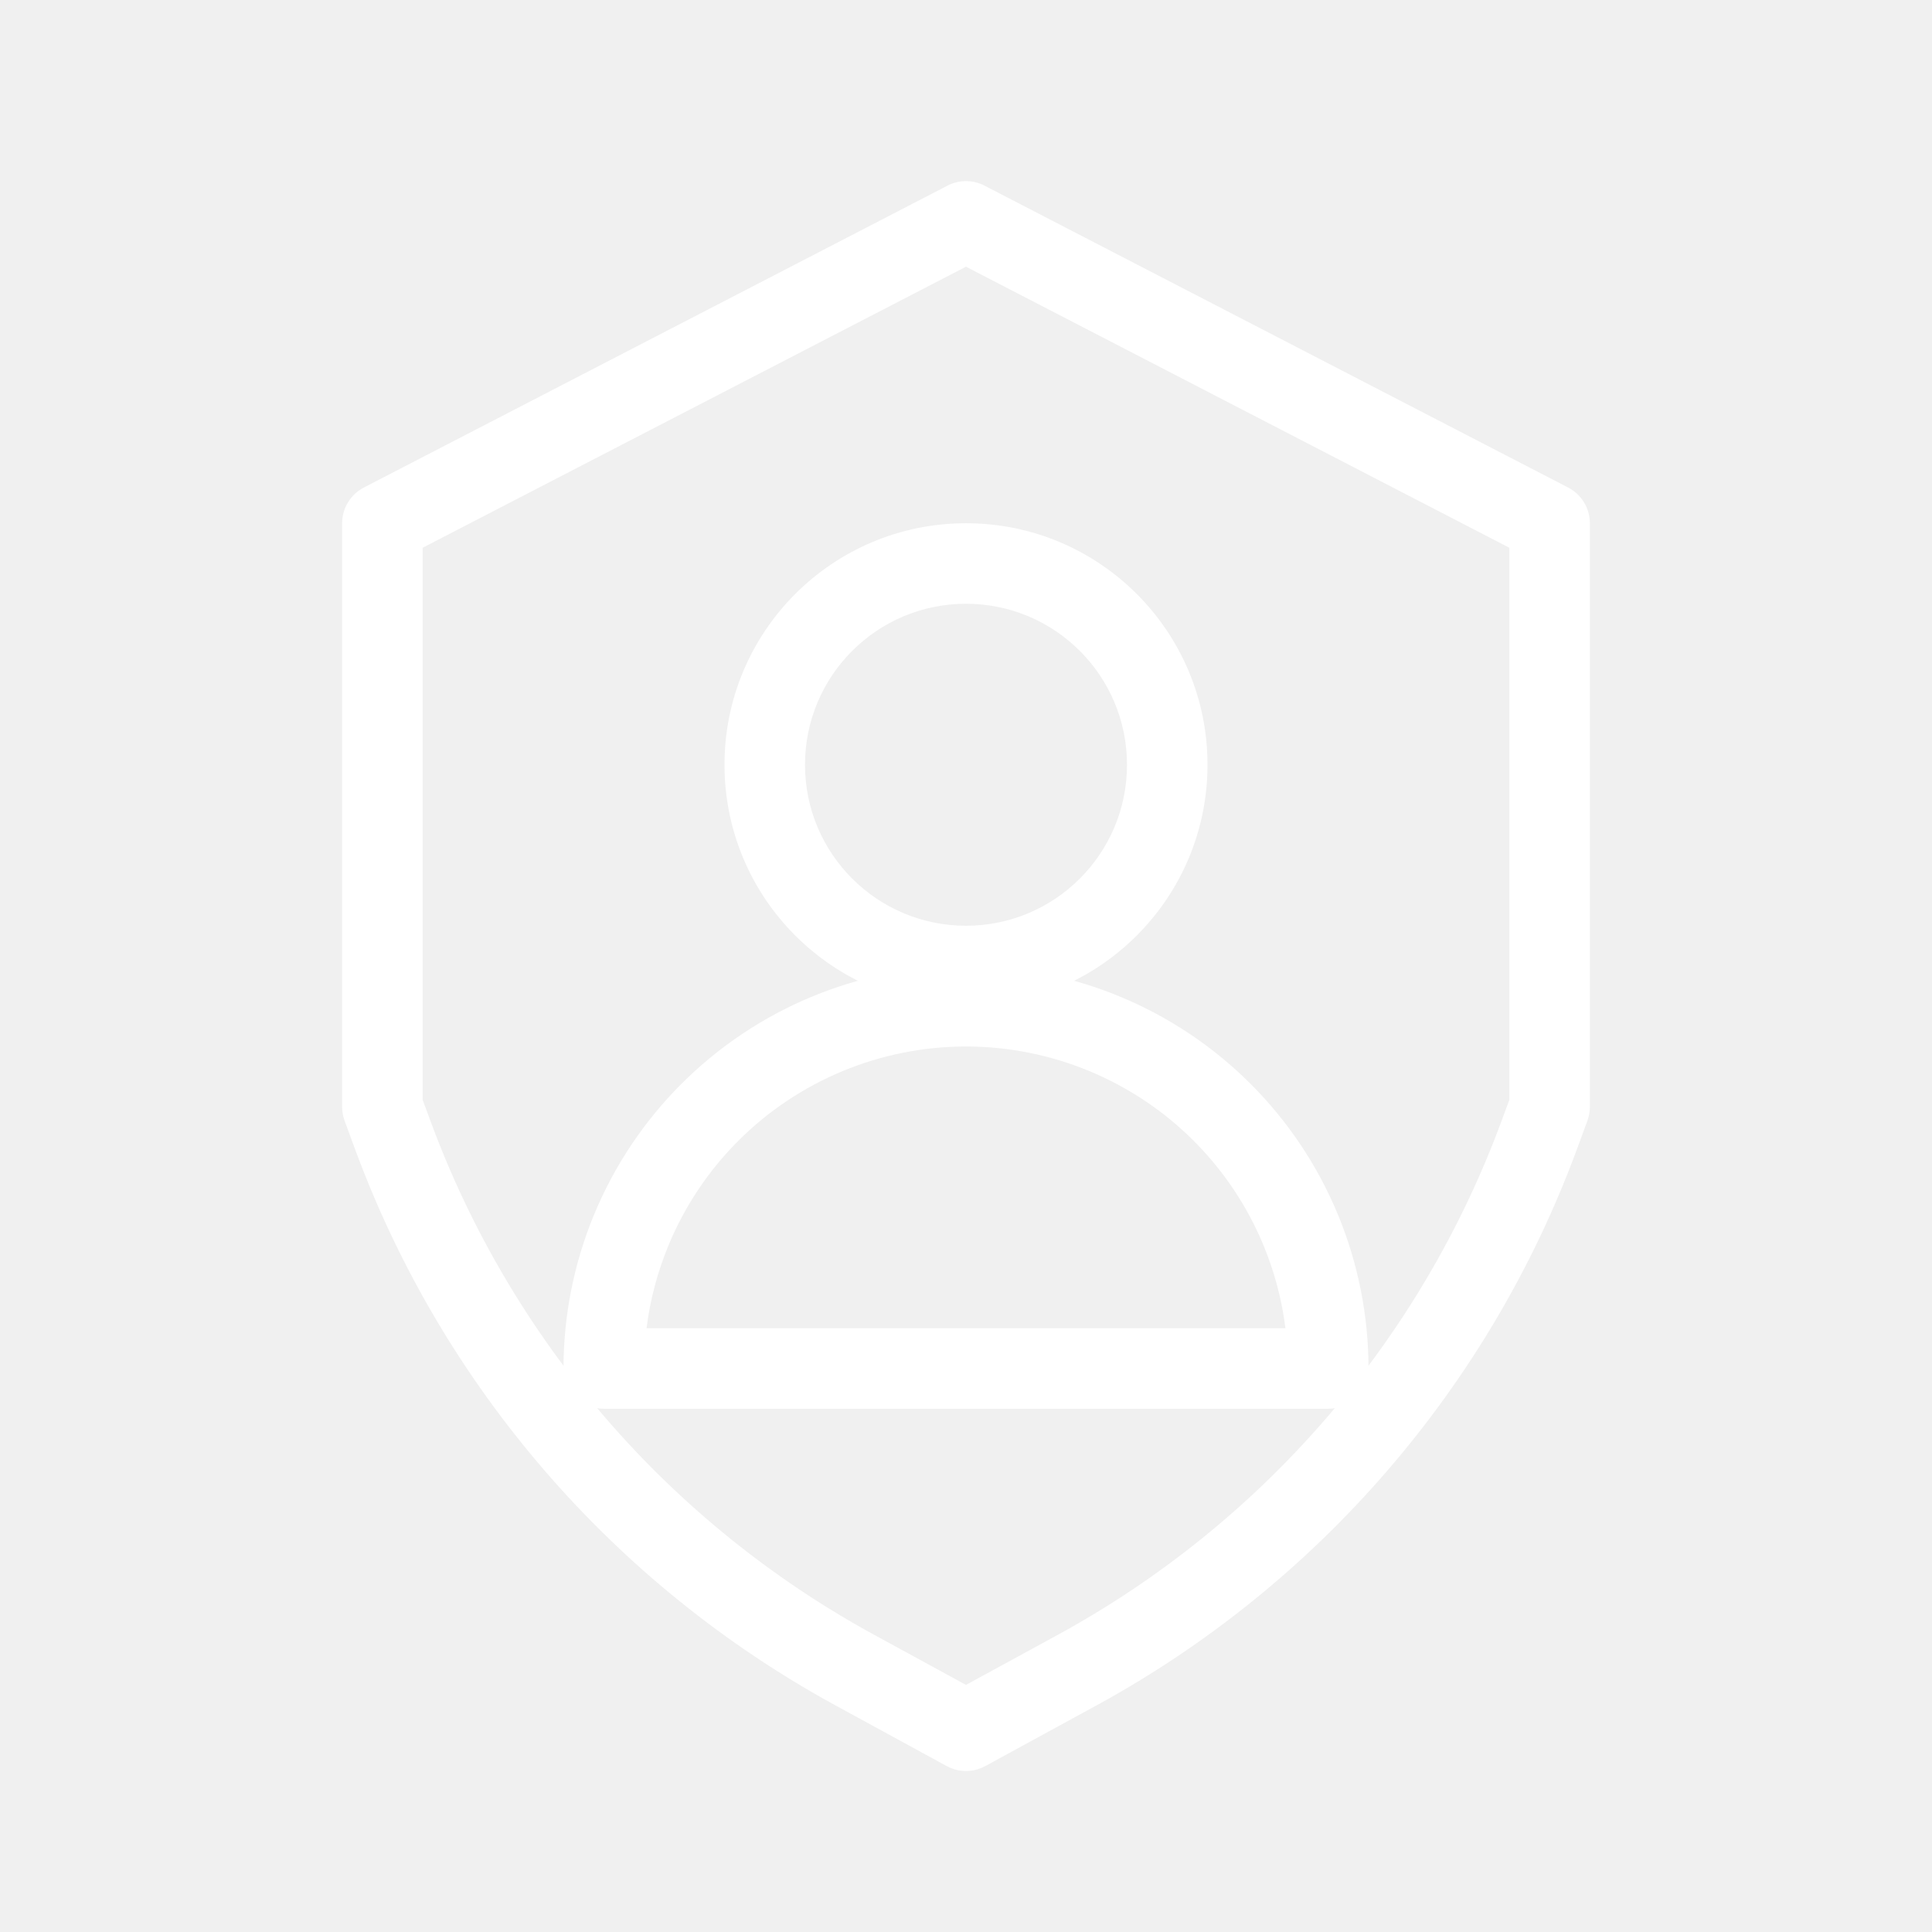
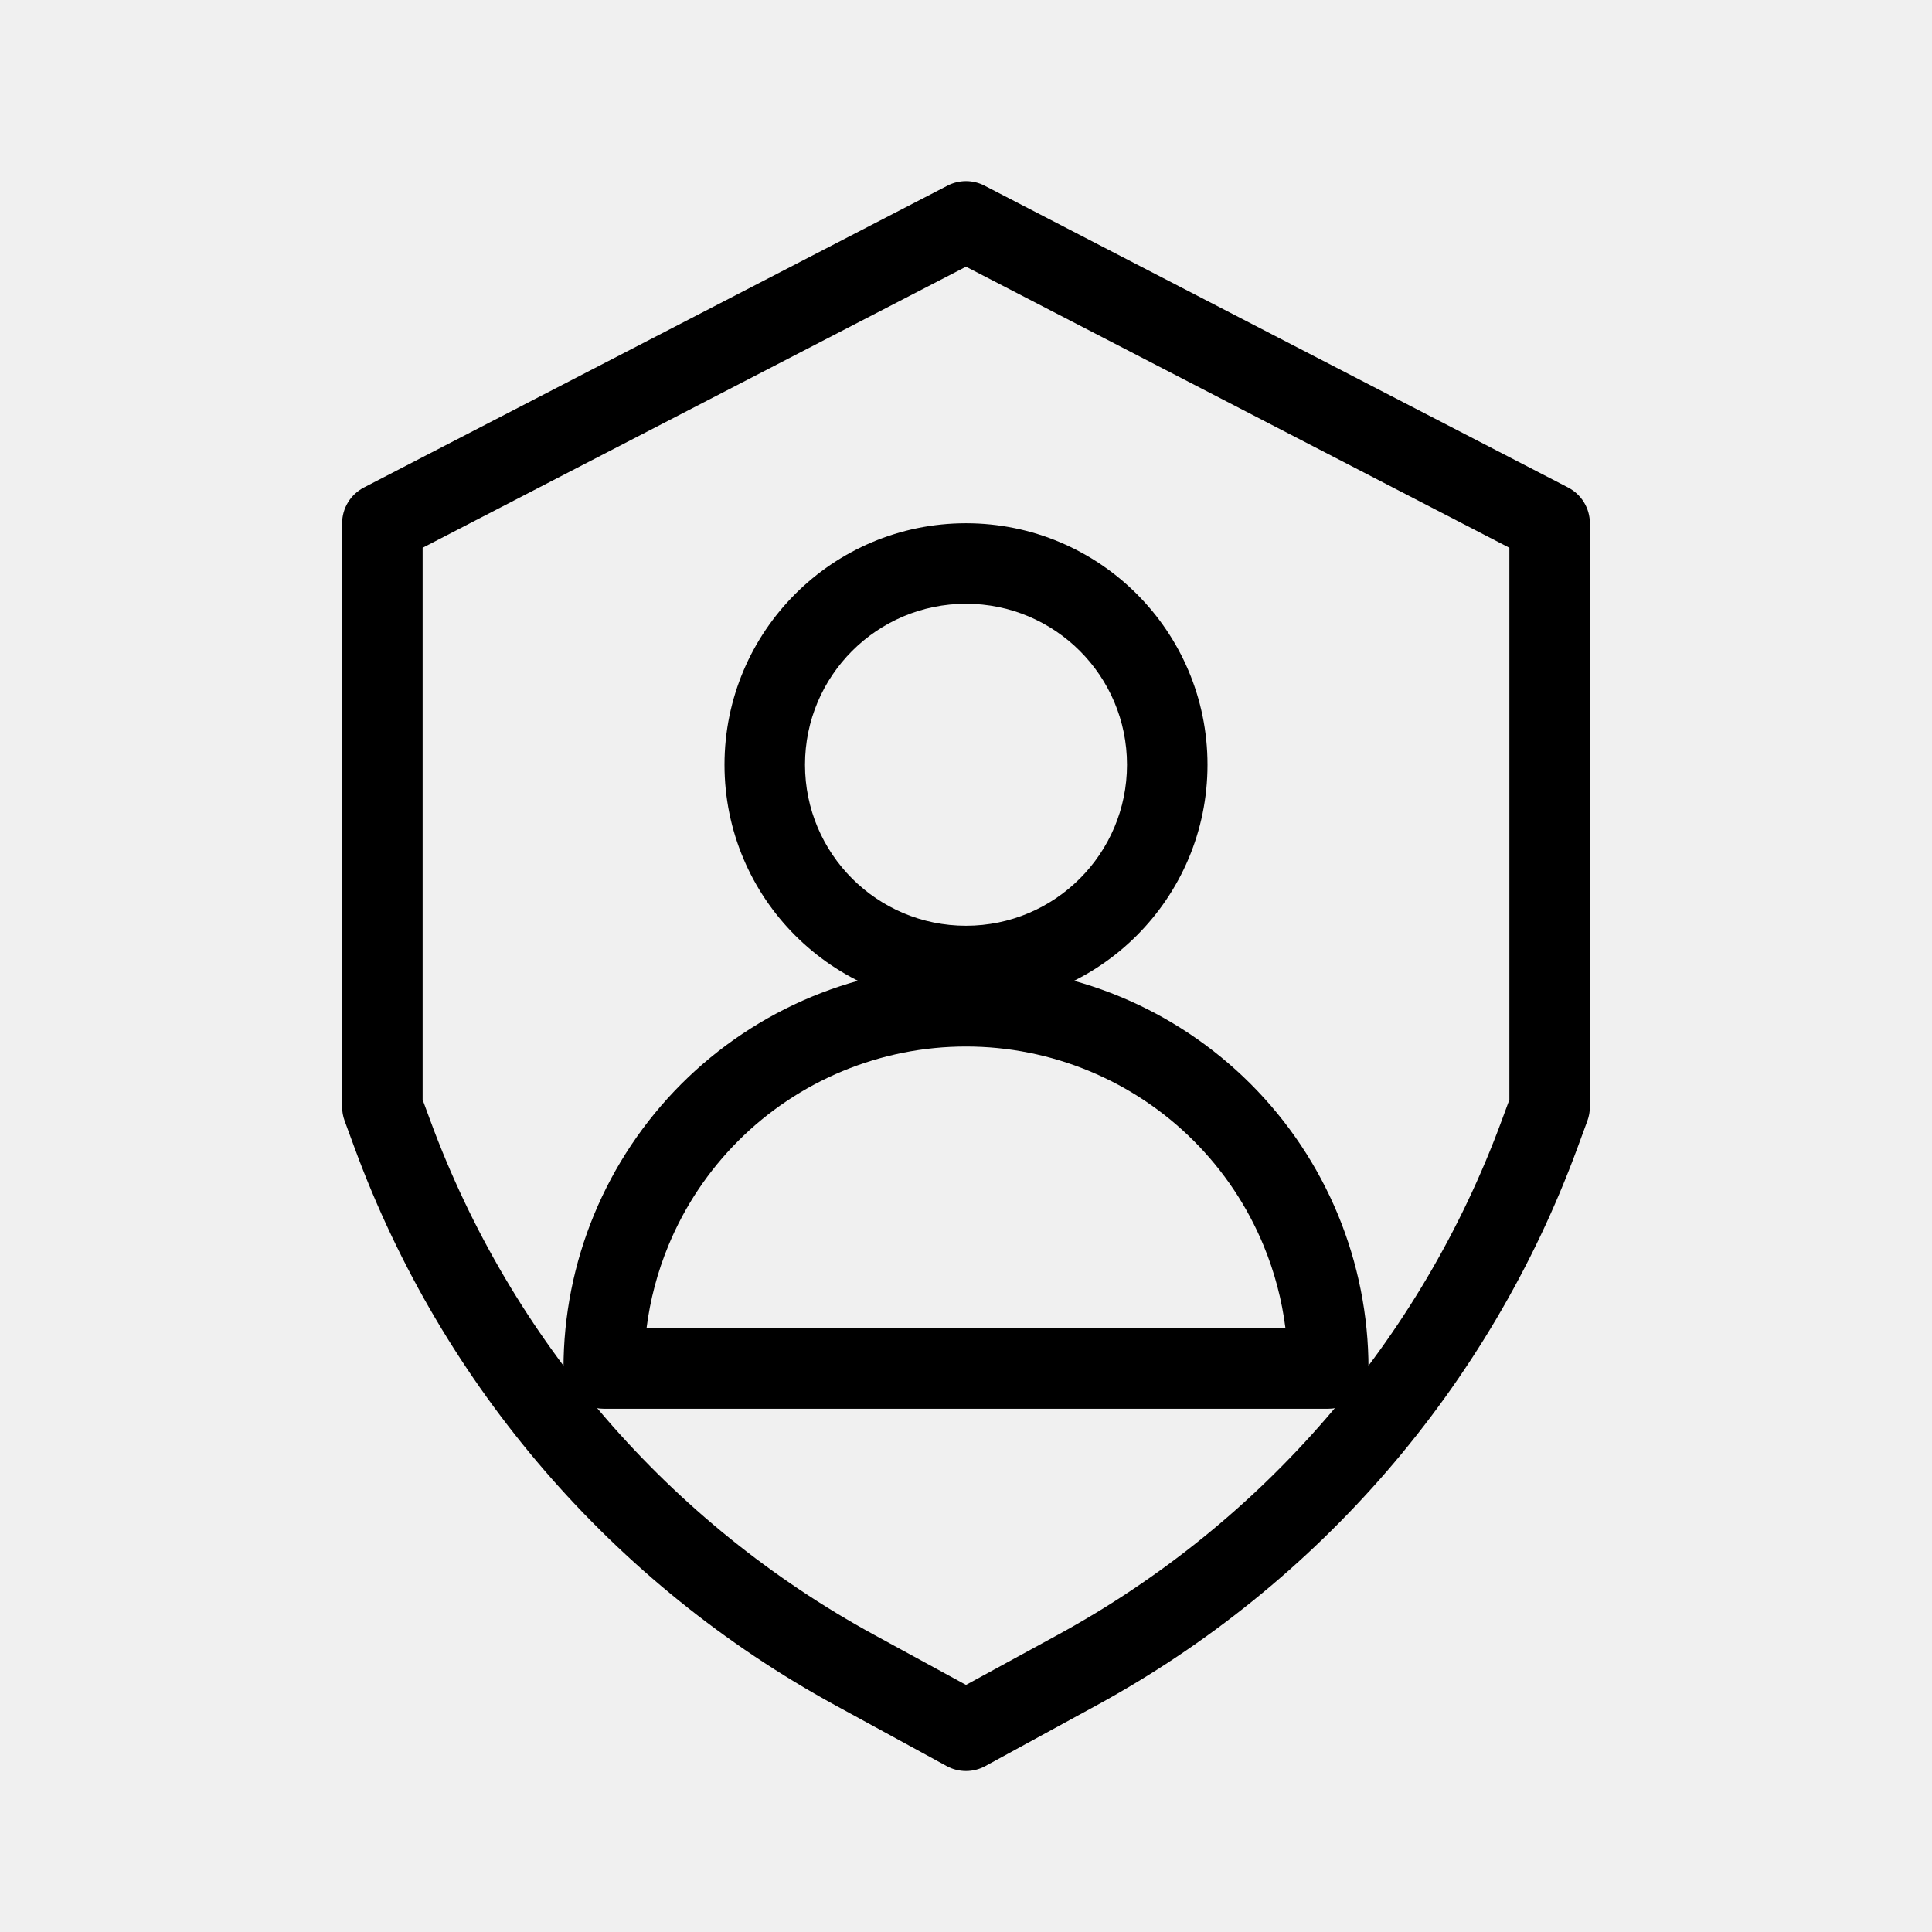
<svg xmlns="http://www.w3.org/2000/svg" width="26" height="26" viewBox="0 0 48 48" fill="none">
-   <path fill-rule="evenodd" clip-rule="evenodd" d="M23.541 4.612C23.829 4.463 24.171 4.463 24.459 4.612L38.959 12.112C39.291 12.284 39.5 12.626 39.5 13V27.5C39.5 27.618 39.479 27.735 39.438 27.846L39.184 28.537C37.008 34.443 32.763 39.359 27.237 42.373L24.479 43.878C24.18 44.041 23.82 44.041 23.521 43.878L20.763 42.373C15.237 39.359 10.992 34.443 8.816 28.537L8.562 27.846C8.521 27.735 8.5 27.618 8.5 27.5V13C8.5 12.626 8.709 12.284 9.041 12.112L23.541 4.612ZM10.5 13.609V27.322L10.693 27.845C12.701 33.297 16.62 37.835 21.721 40.618L24 41.861L26.279 40.618C31.38 37.835 35.298 33.297 37.307 27.845L37.5 27.322V13.609L24 6.626L10.5 13.609Z" fill="white" />
-   <path fill-rule="evenodd" clip-rule="evenodd" d="M24 15C21.791 15 20 16.791 20 19C20 21.209 21.791 23 24 23C26.209 23 28 21.209 28 19C28 16.791 26.209 15 24 15ZM18 19C18 15.686 20.686 13 24 13C27.314 13 30 15.686 30 19C30 22.314 27.314 25 24 25C20.686 25 18 22.314 18 19Z" fill="white" />
-   <path fill-rule="evenodd" clip-rule="evenodd" d="M20.173 24.761C21.386 24.259 22.687 24 24 24C25.313 24 26.614 24.259 27.827 24.761C29.04 25.264 30.142 26 31.071 26.929C32 27.858 32.736 28.96 33.239 30.173C33.741 31.386 34 32.687 34 34C34 34.552 33.552 35 33 35L15 35C14.448 35 14 34.552 14 34C14 32.687 14.259 31.386 14.761 30.173C15.264 28.96 16 27.858 16.929 26.929C17.858 26 18.96 25.264 20.173 24.761ZM24 26C22.949 26 21.909 26.207 20.939 26.609C19.968 27.011 19.086 27.6 18.343 28.343C17.6 29.086 17.011 29.968 16.609 30.939C16.335 31.6 16.152 32.293 16.063 33L31.937 33C31.848 32.293 31.665 31.6 31.391 30.939C30.989 29.968 30.4 29.086 29.657 28.343C28.914 27.6 28.032 27.011 27.061 26.609C26.091 26.207 25.051 26 24 26Z" fill="white" />
+   <path fill-rule="evenodd" clip-rule="evenodd" d="M23.541 4.612C23.829 4.463 24.171 4.463 24.459 4.612L38.959 12.112C39.291 12.284 39.5 12.626 39.5 13V27.5C39.5 27.618 39.479 27.735 39.438 27.846L39.184 28.537C37.008 34.443 32.763 39.359 27.237 42.373L24.479 43.878C24.18 44.041 23.82 44.041 23.521 43.878L20.763 42.373C15.237 39.359 10.992 34.443 8.816 28.537L8.562 27.846C8.521 27.735 8.5 27.618 8.5 27.5V13C8.5 12.626 8.709 12.284 9.041 12.112L23.541 4.612ZM10.5 13.609V27.322L10.693 27.845C12.701 33.297 16.62 37.835 21.721 40.618L24 41.861L26.279 40.618C31.38 37.835 35.298 33.297 37.307 27.845L37.5 27.322V13.609L24 6.626L10.5 13.609Z" fill="currentColor" stroke-width="1" />
+   <path fill-rule="evenodd" clip-rule="evenodd" d="M24 15C21.791 15 20 16.791 20 19C20 21.209 21.791 23 24 23C26.209 23 28 21.209 28 19C28 16.791 26.209 15 24 15ZM18 19C18 15.686 20.686 13 24 13C27.314 13 30 15.686 30 19C30 22.314 27.314 25 24 25C20.686 25 18 22.314 18 19Z" fill="currentColor" stroke-width="1" />
+   <path fill-rule="evenodd" clip-rule="evenodd" d="M20.173 24.761C21.386 24.259 22.687 24 24 24C25.313 24 26.614 24.259 27.827 24.761C29.04 25.264 30.142 26 31.071 26.929C32 27.858 32.736 28.96 33.239 30.173C33.741 31.386 34 32.687 34 34C34 34.552 33.552 35 33 35L15 35C14.448 35 14 34.552 14 34C14 32.687 14.259 31.386 14.761 30.173C15.264 28.96 16 27.858 16.929 26.929C17.858 26 18.96 25.264 20.173 24.761ZM24 26C22.949 26 21.909 26.207 20.939 26.609C19.968 27.011 19.086 27.6 18.343 28.343C17.6 29.086 17.011 29.968 16.609 30.939C16.335 31.6 16.152 32.293 16.063 33L31.937 33C31.848 32.293 31.665 31.6 31.391 30.939C30.989 29.968 30.4 29.086 29.657 28.343C28.914 27.6 28.032 27.011 27.061 26.609C26.091 26.207 25.051 26 24 26Z" fill="currentColor" stroke-width="1" />
</svg>
